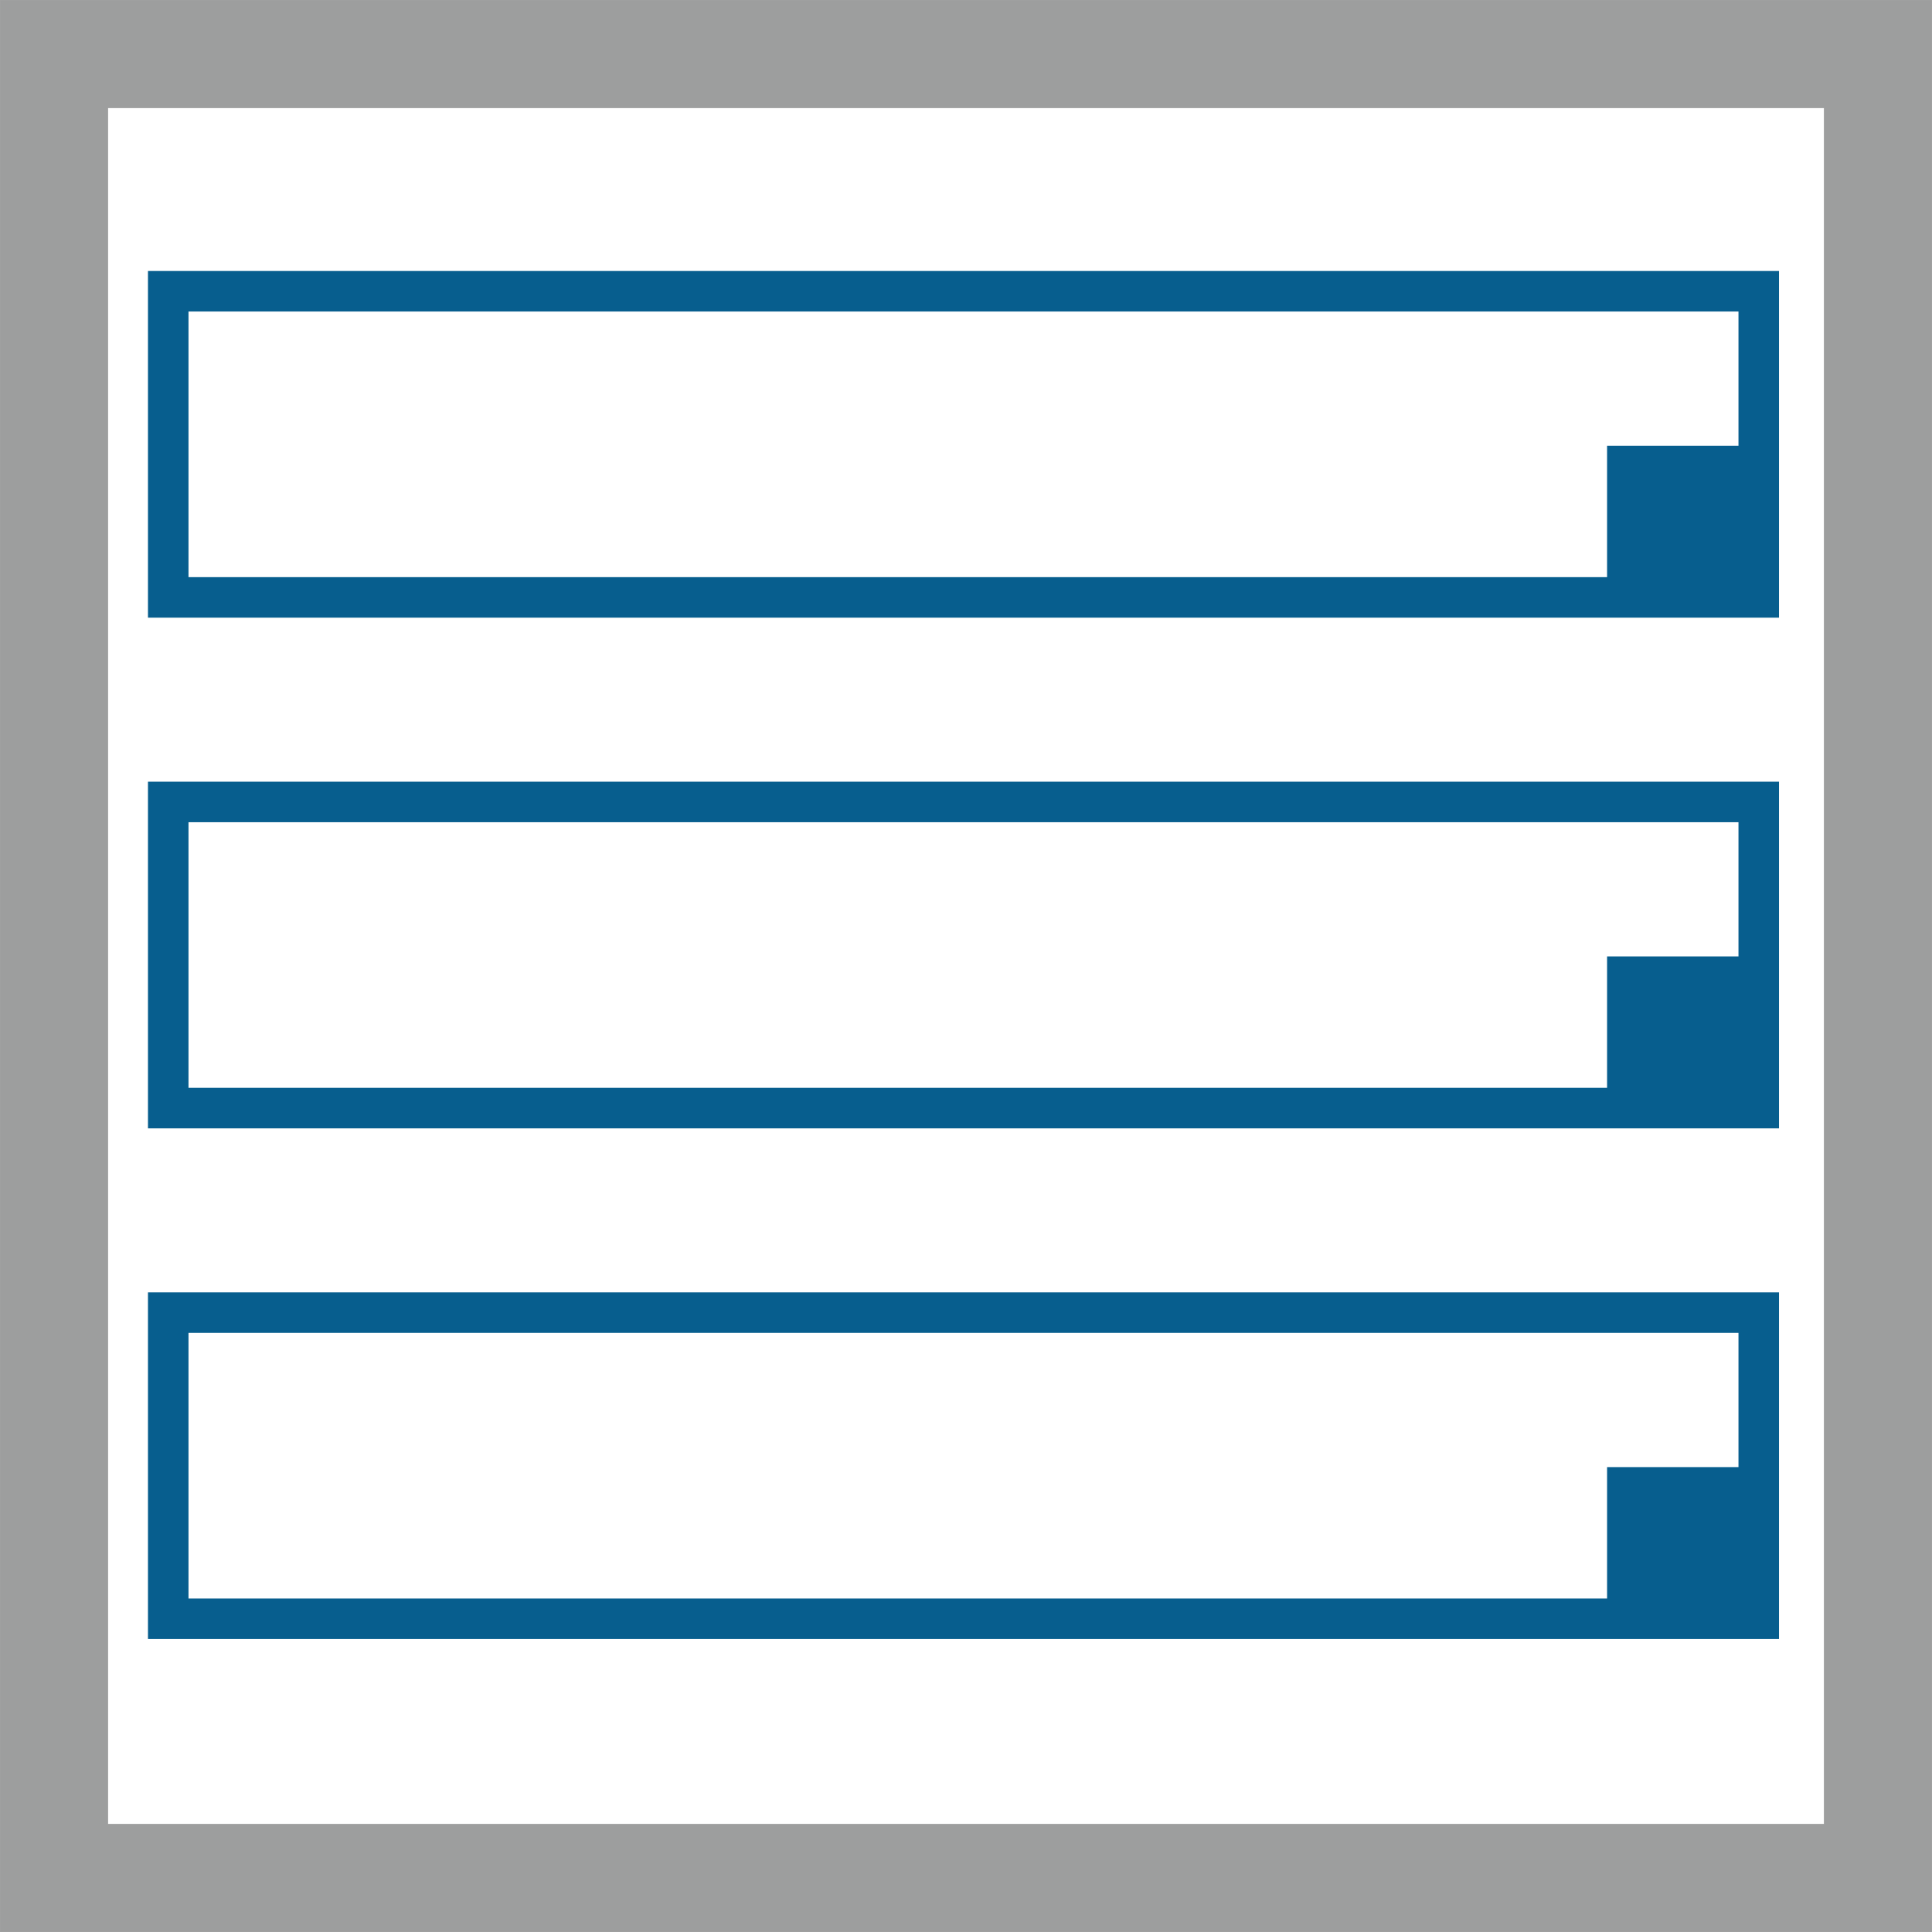
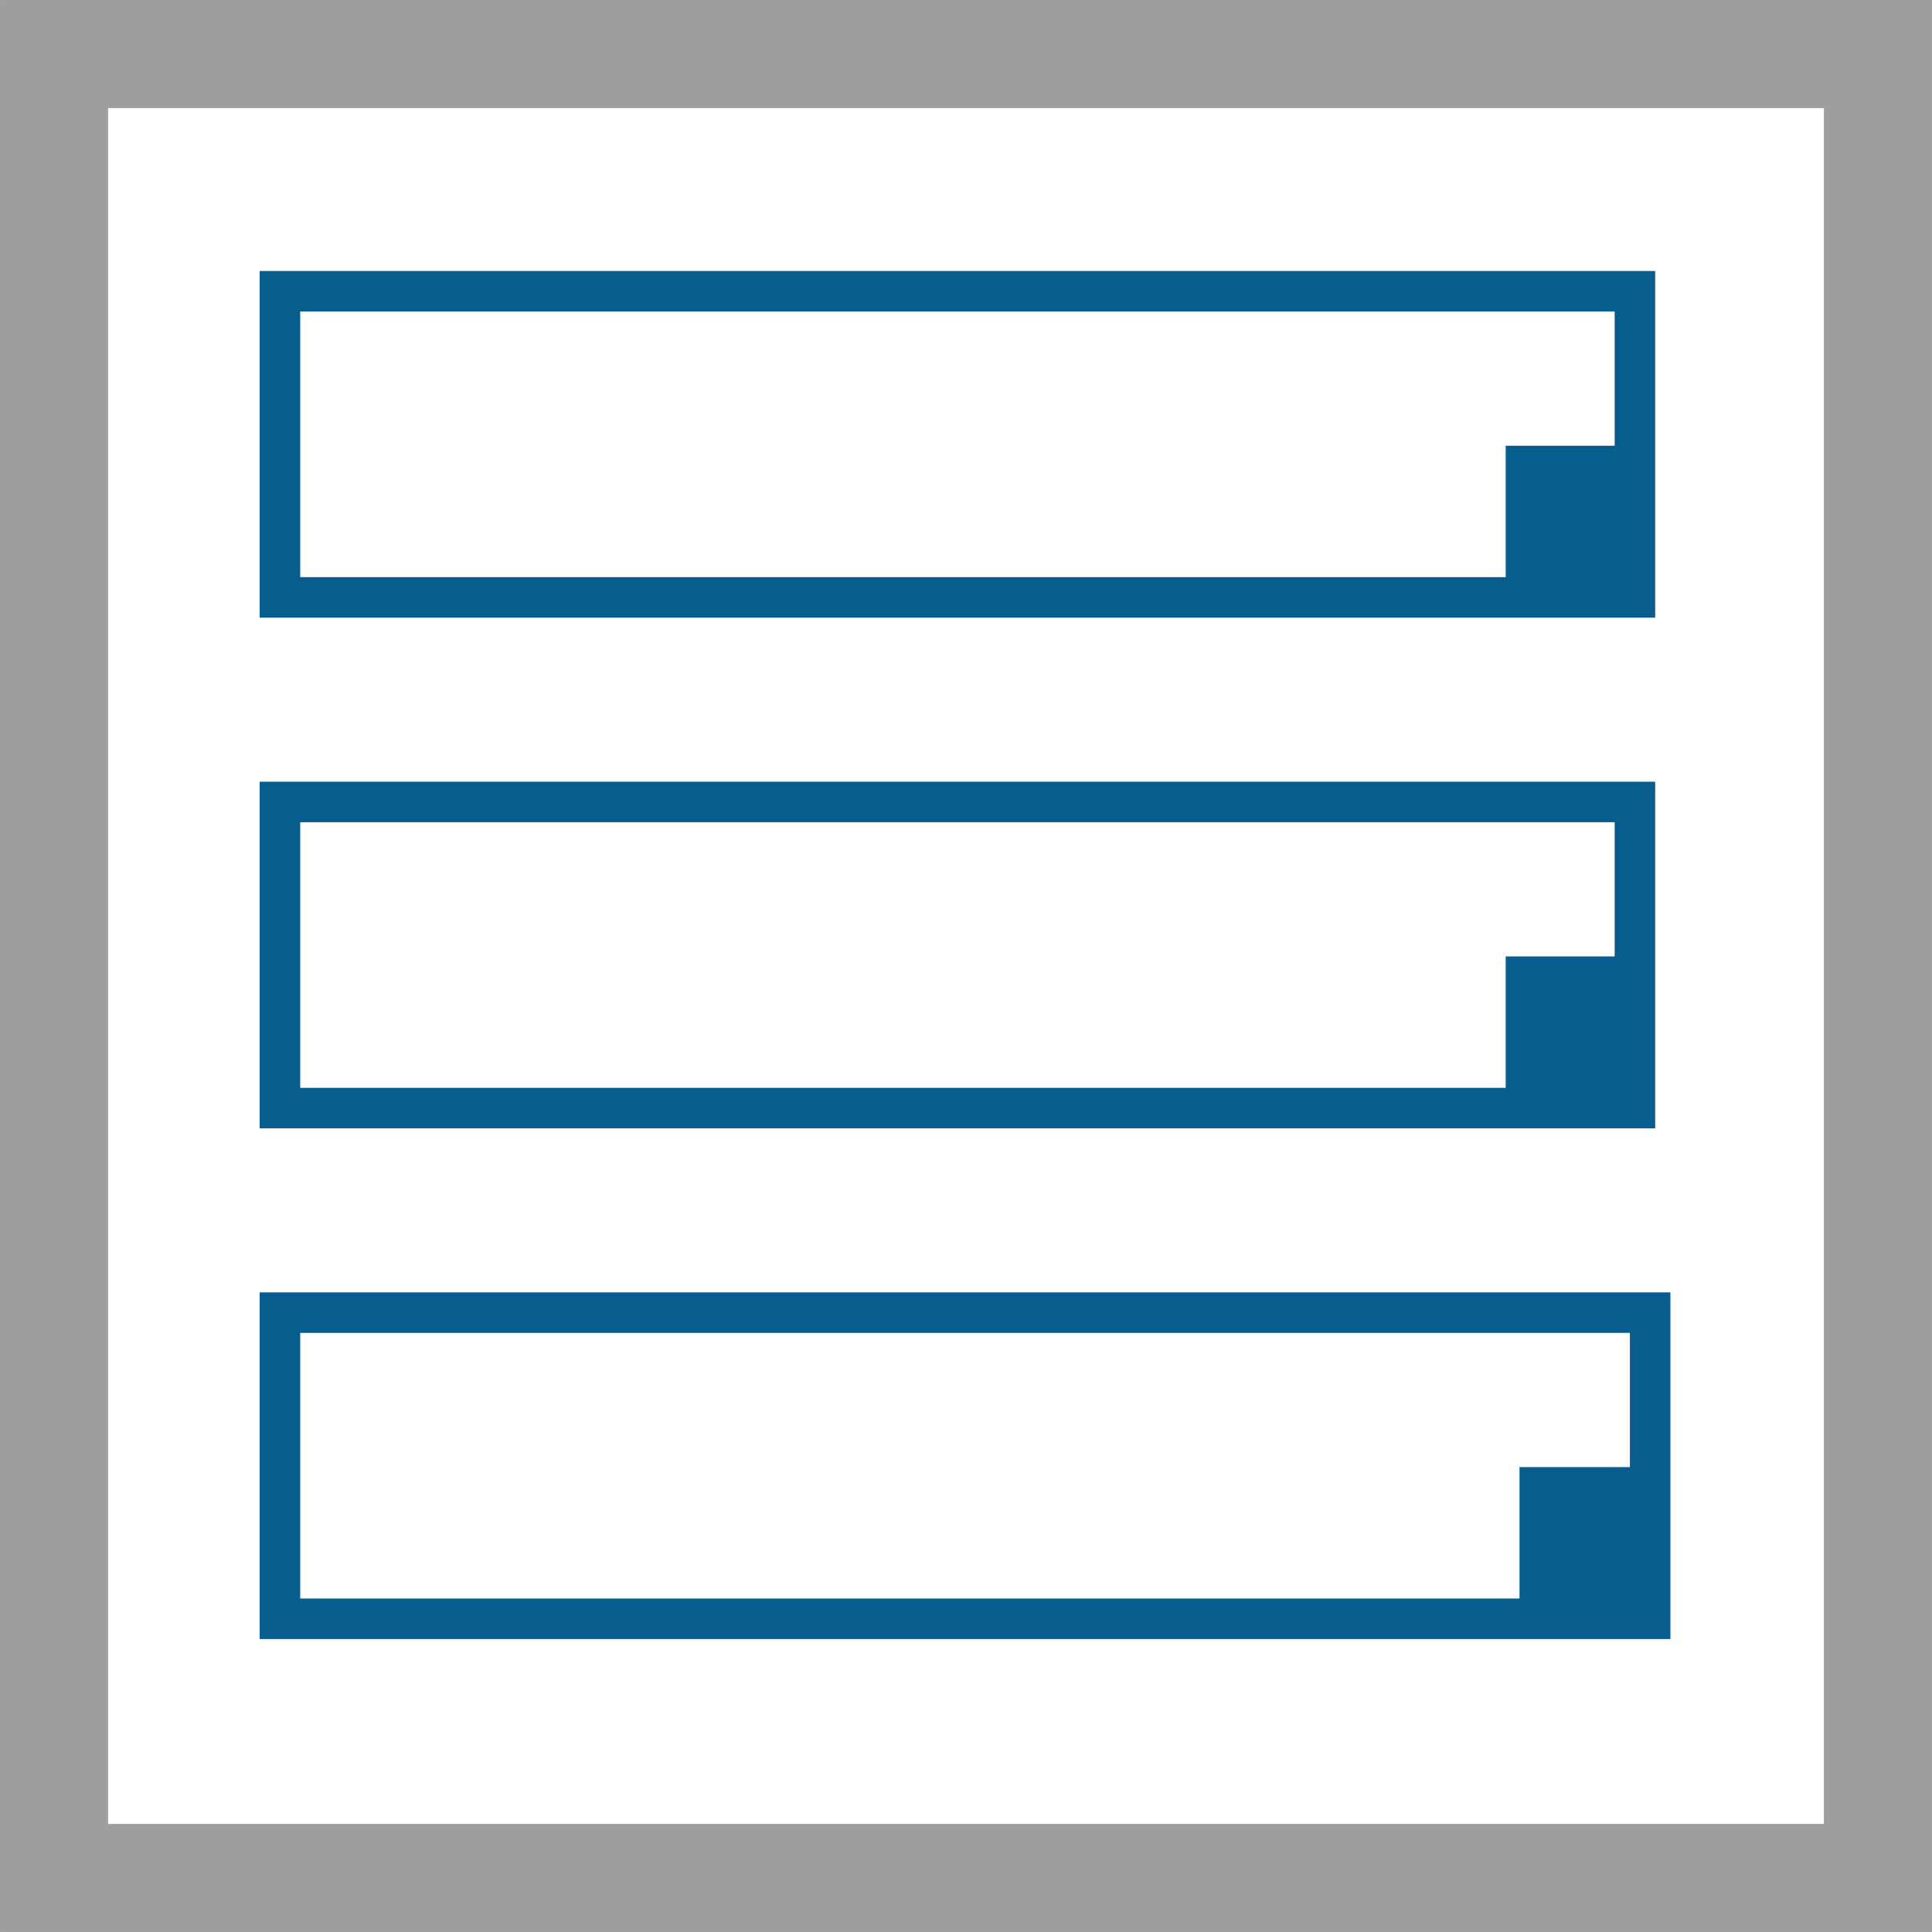
<svg xmlns="http://www.w3.org/2000/svg" xml:space="preserve" width="143px" height="143px" version="1.1" style="shape-rendering:geometricPrecision; text-rendering:geometricPrecision; image-rendering:optimizeQuality; fill-rule:evenodd; clip-rule:evenodd" viewBox="0 0 611.19 611.19">
  <defs>
    <style type="text/css">
   
    .str0 {stroke:#9D9E9E;stroke-width:34.19;stroke-miterlimit:22.926}
    .str1 {stroke:#075E8E;stroke-width:12.82;stroke-miterlimit:22.926}
    .fil0 {fill:none}
    .fil1 {fill:#075E8E}
   
  </style>
  </defs>
  <g id="Layer_x0020_1">
    <rect class="fil0 str0" x="17.1" y="17.1" width="576.99" height="576.99" />
-     <g id="_2359029149072">
-       <rect class="fil0 str1" x="53.22" y="92.14" width="503.16" height="96.85" />
-       <rect class="fil1" x="508.4" y="141.01" width="47.98" height="47.98" />
+     <g id="_1849136910928">
+       <rect class="fil0 str1" x="88.56" y="92.14" width="428.65" height="96.85" />
+       <rect class="fil1" x="476.33" y="141.01" width="40.88" height="47.98" />
    </g>
-     <g id="_2359029147952">
-       <rect class="fil0 str1" x="53.22" y="253.7" width="503.16" height="96.85" />
-       <rect class="fil1" x="508.4" y="302.56" width="47.98" height="47.98" />
+     <g id="_1849136910672">
+       <rect class="fil0 str1" x="88.56" y="253.7" width="428.65" height="96.85" />
+       <rect class="fil1" x="476.33" y="302.56" width="40.88" height="47.98" />
    </g>
-     <g id="_2359029147792">
-       <rect class="fil0 str1" x="53.22" y="415.25" width="503.16" height="96.85" />
-       <rect class="fil1" x="508.4" y="464.12" width="47.98" height="47.98" />
+     <g id="_1849136912752">
+       <rect class="fil0 str1" x="88.56" y="415.25" width="433.47" height="96.85" />
+       <rect class="fil1" x="480.7" y="464.12" width="41.34" height="47.98" />
    </g>
  </g>
</svg>
